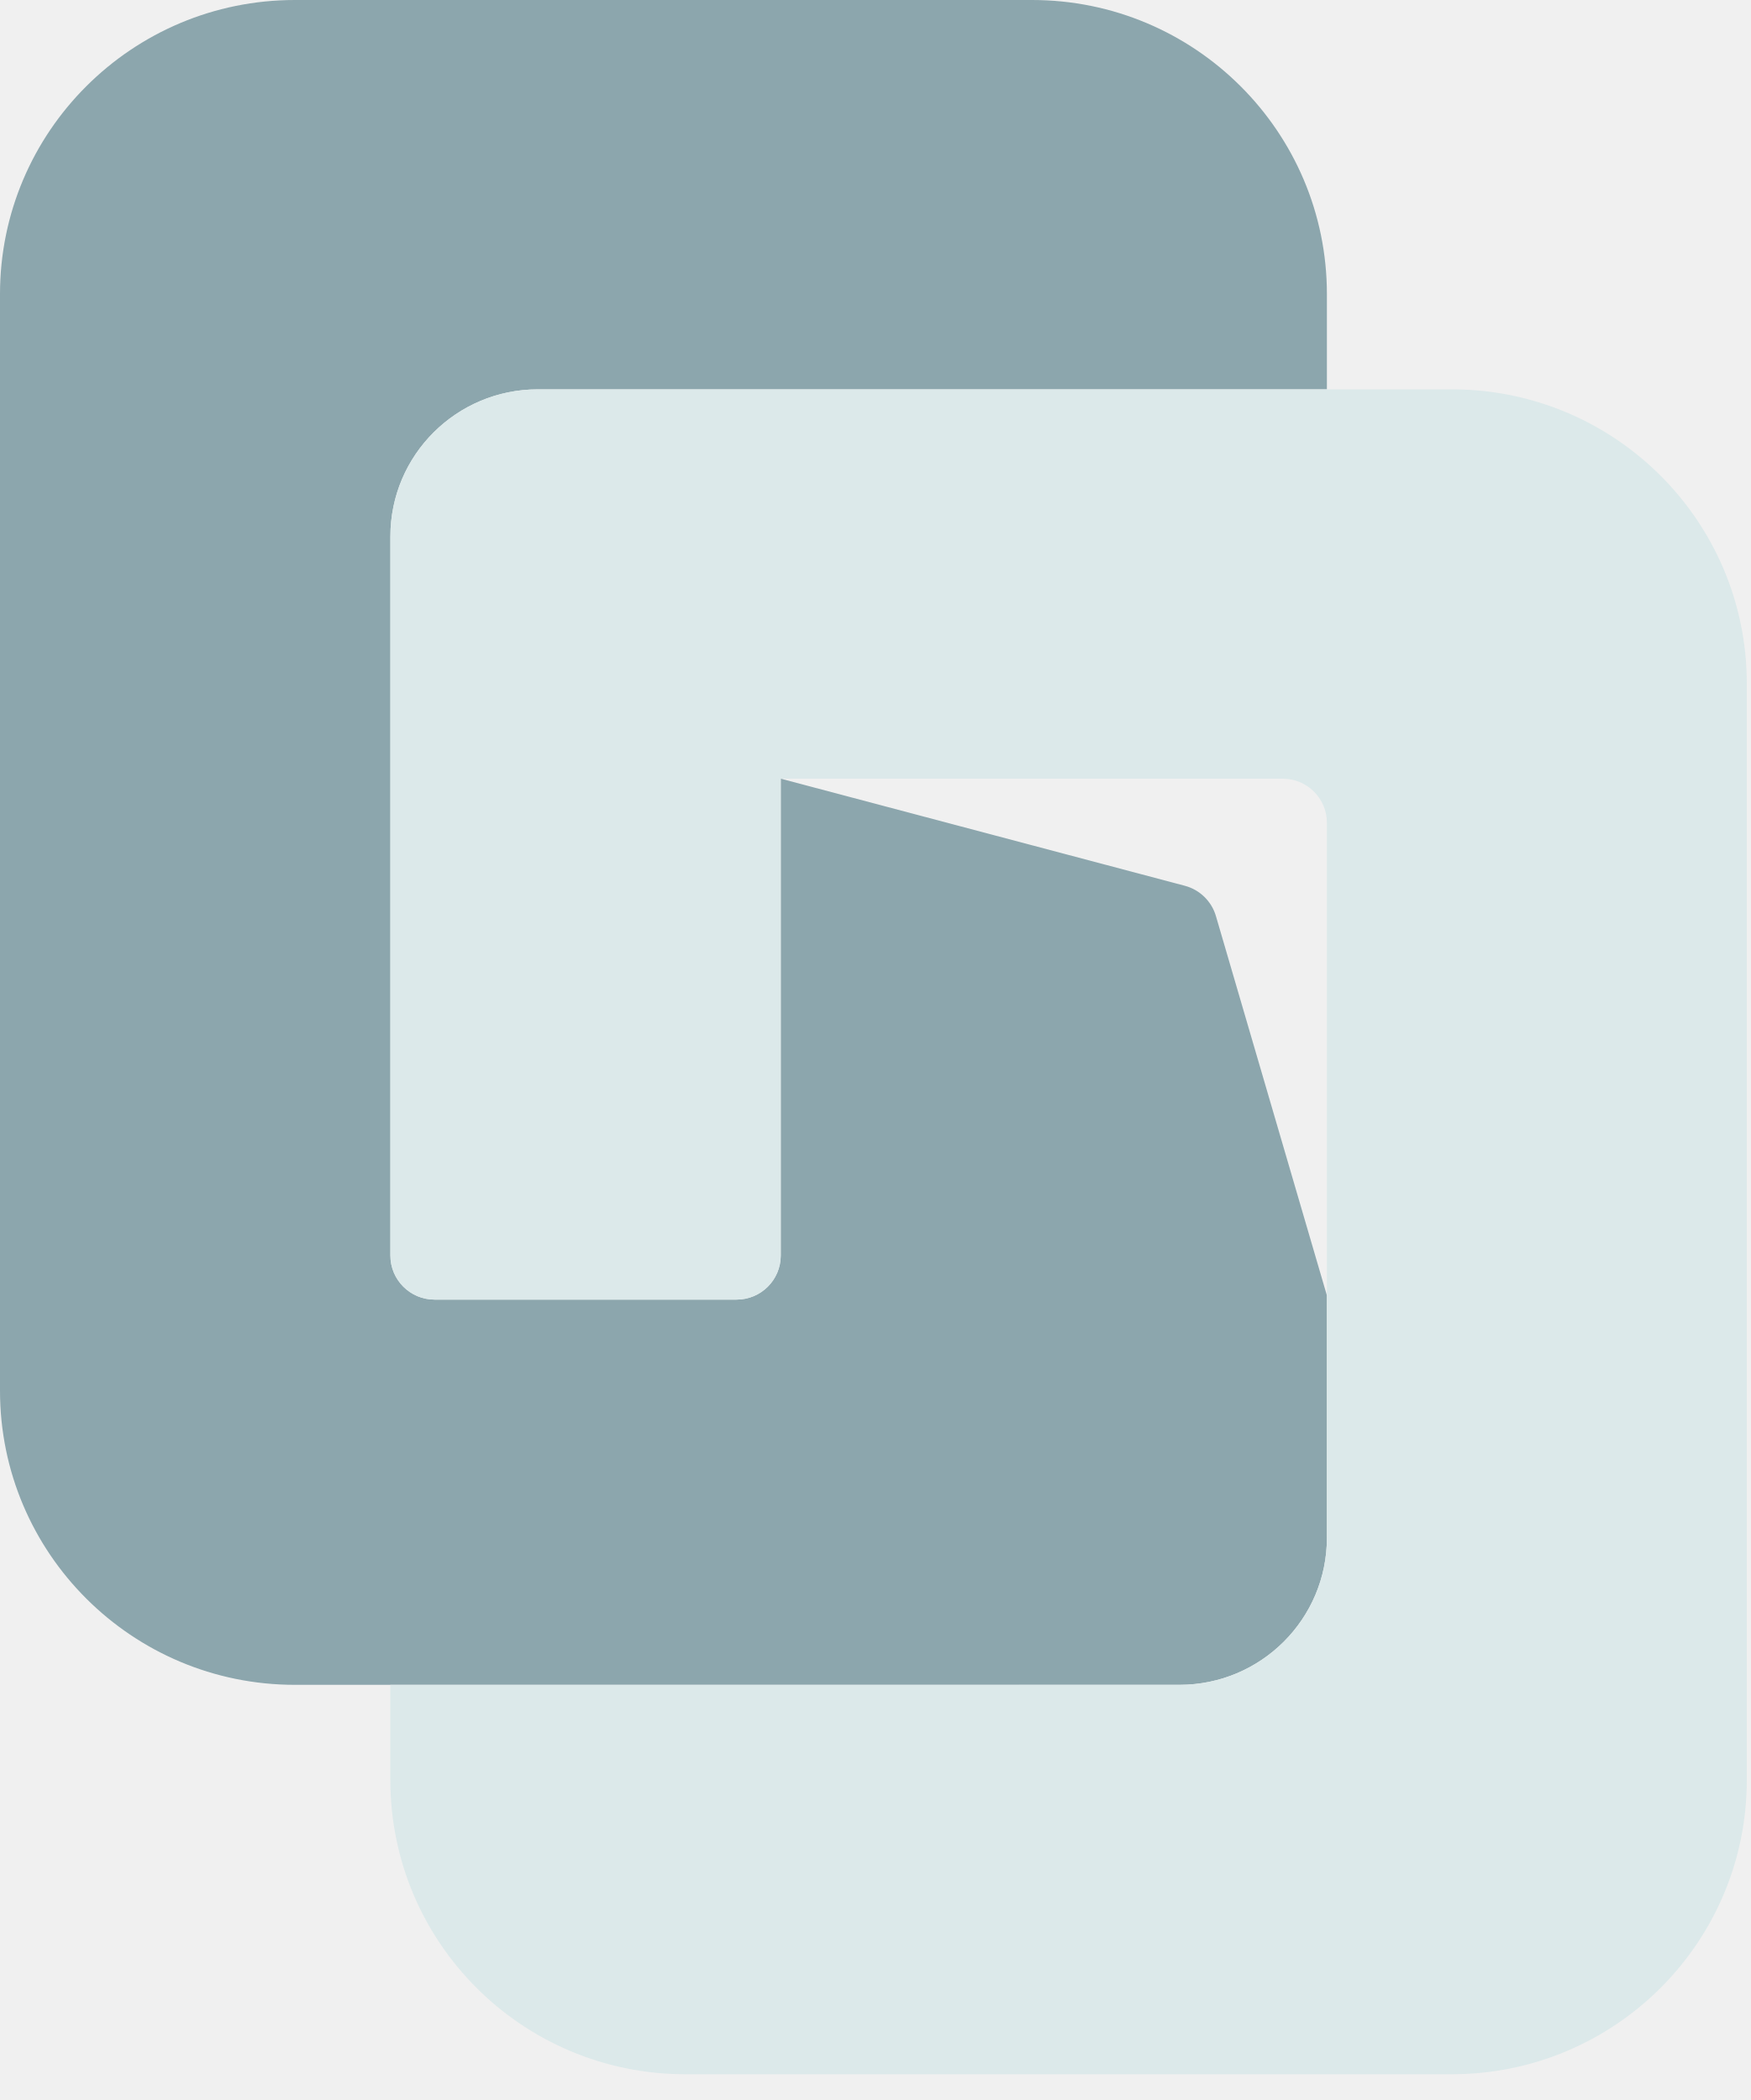
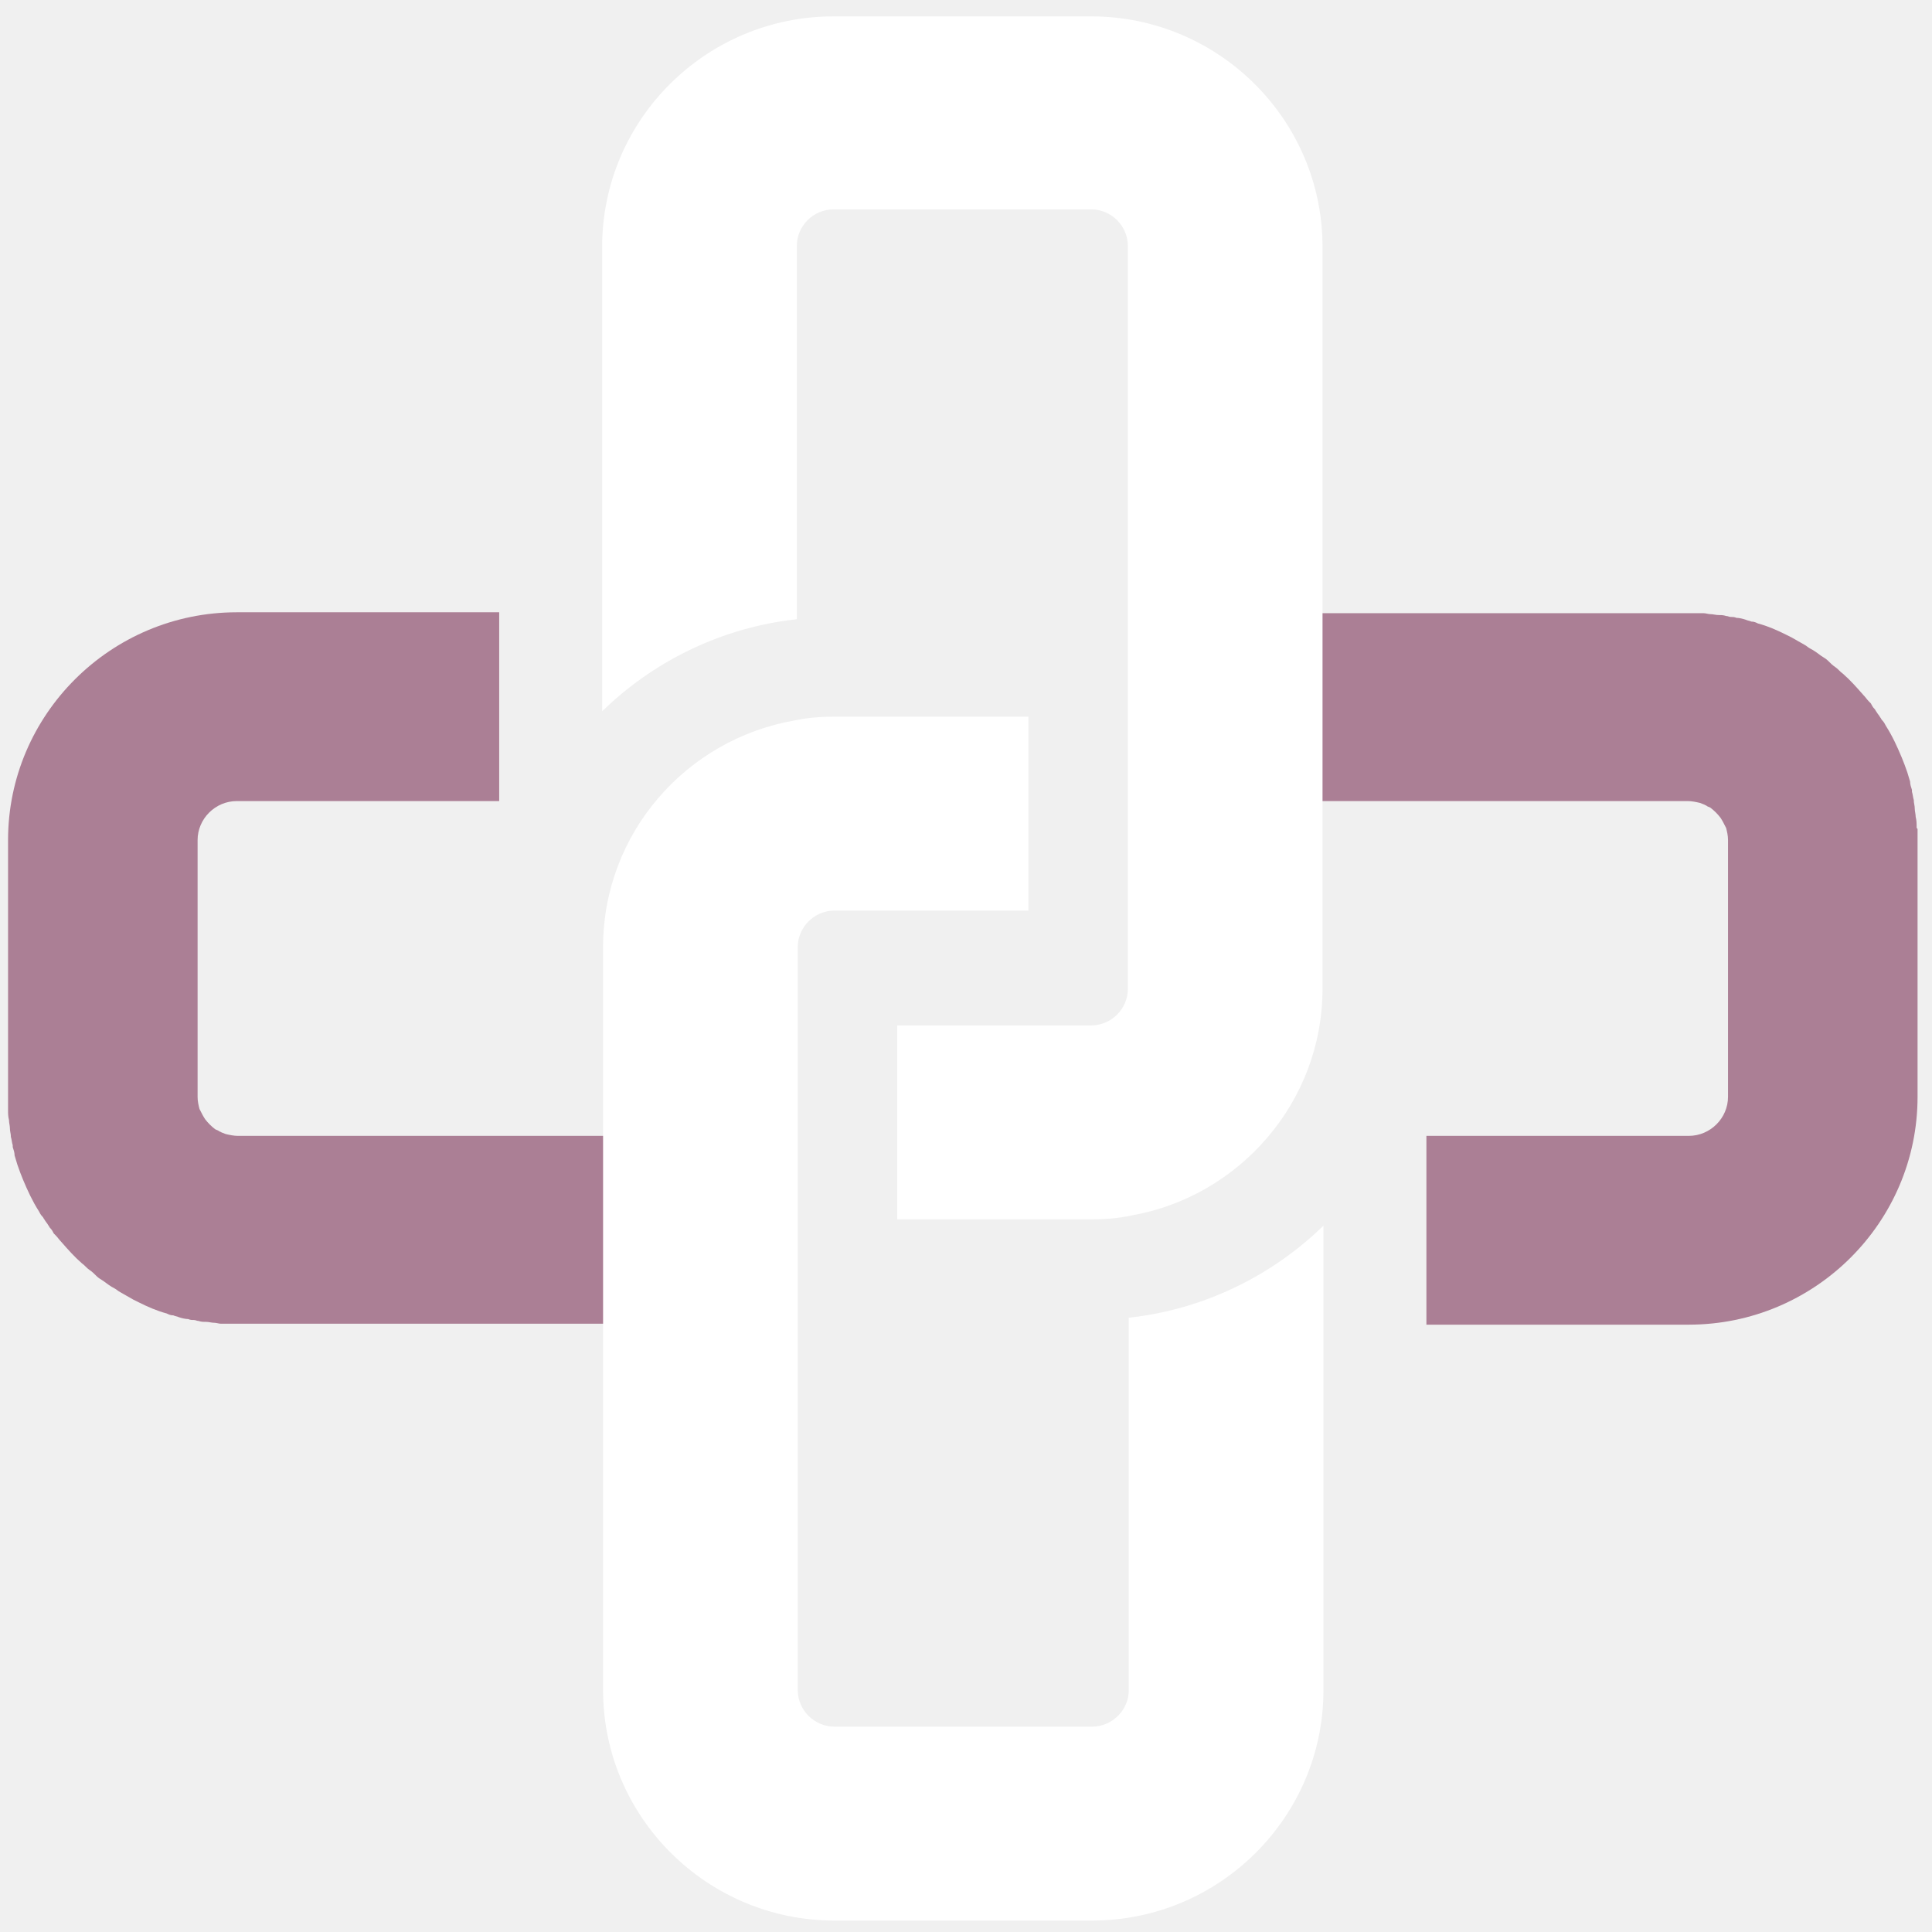
- <svg xmlns="http://www.w3.org/2000/svg" width="25" height="30" viewBox="0 0 25 30" fill="none">
-   <path fill-rule="evenodd" clip-rule="evenodd" d="M11.151 11.124L16.922 12.654C17.136 12.711 17.304 12.875 17.366 13.087L18.951 18.507V21.968C18.951 23.128 18.008 24.069 16.845 24.069H4.212C1.886 24.069 0 22.188 0 19.867V4.202C0 1.882 1.886 0 4.212 0H14.739C17.065 0 18.951 1.882 18.951 4.202V5.562H7.682C6.519 5.562 5.576 6.503 5.576 7.663V17.936C5.576 18.284 5.859 18.566 6.207 18.566H10.519C10.868 18.566 11.151 18.284 11.151 17.936V11.124Z" fill="#8CA6AD" />
-   <path fill-rule="evenodd" clip-rule="evenodd" d="M20.735 5.562H7.681C6.518 5.562 5.575 6.503 5.575 7.664V17.936C5.575 18.284 5.858 18.566 6.207 18.566H10.519C10.868 18.566 11.151 18.284 11.151 17.936V11.124H18.319C18.668 11.124 18.951 11.406 18.951 11.754V21.968C18.951 23.129 18.008 24.069 16.845 24.069L5.575 24.07V25.429C5.575 27.75 7.461 29.632 9.788 29.632H20.735C23.062 29.632 24.948 27.75 24.948 25.43V9.765C24.948 7.444 23.062 5.562 20.735 5.562Z" fill="#DCE9EA" />
+ <svg xmlns="http://www.w3.org/2000/svg" width="30" height="30" viewBox="0 0 119 120" fill="none">
+   <path d="M14.267 70.551C14.035 70.551 13.745 70.493 13.513 70.435C13.339 70.377 13.223 70.32 13.107 70.262C13.049 70.204 12.991 70.204 12.875 70.146C12.643 69.973 12.411 69.742 12.237 69.511C12.121 69.338 12.005 69.107 11.889 68.876C11.831 68.645 11.773 68.413 11.773 68.125V52.182C11.773 50.853 12.875 49.756 14.209 49.756H30.506V38.03H14.209C6.38 38.03 0 44.384 0 52.182V68.125C0 68.356 0 68.587 0 68.818C0 68.876 0 68.876 0 68.933C0 69.165 -5.31061e-06 69.338 0.058 69.569C0.058 69.742 0.116 69.915 0.116 70.089C0.116 70.262 0.174 70.435 0.174 70.551V70.609C0.232 70.782 0.232 70.955 0.29 71.128C0.29 71.186 0.29 71.186 0.29 71.244C0.348 71.417 0.406 71.591 0.406 71.764C0.464 71.937 0.522 72.168 0.58 72.341C0.696 72.688 0.812 72.977 0.928 73.266C1.218 73.959 1.508 74.594 1.914 75.23C1.972 75.345 2.03 75.461 2.146 75.576C2.204 75.634 2.204 75.692 2.262 75.749C2.32 75.865 2.436 75.981 2.494 76.096C2.552 76.154 2.552 76.212 2.61 76.269C2.726 76.385 2.784 76.501 2.842 76.616C2.9 76.674 2.9 76.674 2.958 76.731C3.074 76.847 3.19 77.02 3.306 77.136C3.712 77.598 4.118 78.06 4.582 78.464C4.756 78.58 4.872 78.753 5.046 78.869C5.22 78.984 5.336 79.1 5.51 79.273C5.626 79.389 5.742 79.446 5.916 79.562C6.148 79.735 6.38 79.909 6.612 80.024C6.728 80.082 6.844 80.197 6.96 80.255C7.25 80.428 7.482 80.544 7.772 80.717C7.888 80.775 8.004 80.833 8.12 80.891C8.699 81.179 9.221 81.41 9.859 81.584C9.975 81.641 10.091 81.699 10.265 81.699C10.381 81.757 10.497 81.757 10.613 81.815C10.787 81.873 11.019 81.93 11.193 81.93C11.309 81.988 11.425 81.988 11.541 81.988C11.657 81.988 11.715 82.046 11.831 82.046C12.005 82.104 12.121 82.103 12.295 82.103C12.469 82.103 12.643 82.161 12.817 82.161C12.933 82.161 13.107 82.219 13.223 82.219C13.339 82.219 13.455 82.219 13.571 82.219C13.803 82.219 14.035 82.219 14.209 82.219H37.06V70.551H14.267Z" fill="#AB7F95" />
+   <path d="M118.545 51.373C118.545 51.142 118.545 50.969 118.487 50.738C118.487 50.565 118.429 50.391 118.429 50.218C118.429 50.045 118.371 49.871 118.371 49.756V49.698C118.313 49.525 118.313 49.352 118.255 49.178C118.255 49.12 118.255 49.12 118.255 49.063C118.197 48.889 118.139 48.716 118.139 48.543C118.081 48.37 118.023 48.138 117.965 47.965C117.849 47.619 117.733 47.33 117.617 47.041C117.327 46.348 117.037 45.712 116.631 45.077C116.573 44.961 116.515 44.846 116.399 44.73C116.341 44.673 116.341 44.615 116.283 44.557C116.225 44.441 116.109 44.326 116.051 44.211C115.993 44.153 115.993 44.095 115.935 44.037C115.819 43.922 115.761 43.806 115.703 43.691C115.645 43.633 115.645 43.633 115.587 43.575C115.471 43.46 115.355 43.286 115.239 43.171C114.833 42.709 114.427 42.246 113.963 41.842C113.789 41.727 113.673 41.553 113.499 41.438C113.325 41.322 113.209 41.207 113.035 41.033C112.919 40.918 112.803 40.86 112.629 40.745C112.397 40.571 112.165 40.398 111.933 40.283C111.817 40.225 111.701 40.109 111.585 40.051C111.295 39.878 111.063 39.763 110.773 39.589C110.657 39.532 110.541 39.474 110.425 39.416C109.845 39.127 109.323 38.896 108.685 38.723C108.569 38.665 108.453 38.607 108.28 38.607C108.164 38.55 108.048 38.55 107.932 38.492C107.758 38.434 107.526 38.376 107.352 38.376C107.236 38.319 107.12 38.319 107.004 38.319C106.888 38.319 106.83 38.261 106.714 38.261C106.54 38.203 106.424 38.203 106.25 38.203C106.076 38.203 105.902 38.145 105.728 38.145C105.612 38.145 105.438 38.087 105.322 38.087C105.206 38.087 105.09 38.087 104.974 38.087C104.742 38.087 104.51 38.087 104.336 38.087H81.485V49.756H104.336C104.568 49.756 104.858 49.814 105.09 49.871C105.264 49.929 105.38 49.987 105.496 50.045C105.554 50.102 105.612 50.102 105.728 50.16C105.96 50.334 106.192 50.565 106.366 50.796C106.482 50.969 106.598 51.2 106.714 51.431C106.772 51.662 106.83 51.893 106.83 52.182V68.125C106.83 69.453 105.728 70.551 104.394 70.551H88.097V82.277H104.394C112.223 82.277 118.603 75.923 118.603 68.125V52.182C118.603 51.951 118.603 51.72 118.603 51.489C118.545 51.431 118.545 51.431 118.545 51.373Z" fill="#AB7F95" />
+   <path d="M69.77 104.978C69.77 106.307 68.668 107.404 67.334 107.404H51.327C49.993 107.404 48.891 106.307 48.891 104.978V75.345V58.825C48.891 57.496 49.993 56.399 51.327 56.399H63.216V44.673H51.327C50.515 44.673 49.703 44.73 48.891 44.904C42.221 46.059 37.118 51.835 37.118 58.825V61.424V70.551V82.277V104.978C37.118 112.776 43.497 119.13 51.327 119.13H67.334C75.163 119.13 81.543 112.776 81.543 104.978V76.5C78.411 79.446 74.293 81.468 69.77 81.988V104.978Z" fill="white" stroke="white" stroke-width="0.319" stroke-miterlimit="10" />
+   <path d="M67.276 1.177H51.269C43.439 1.177 37.06 7.531 37.06 15.329V43.806C40.191 40.86 44.309 38.839 48.833 38.319V15.271C48.833 13.942 49.935 12.845 51.269 12.845H67.276C68.61 12.845 69.712 13.942 69.712 15.271V61.424C69.712 62.753 68.61 63.85 67.276 63.85H55.387V75.576H67.276C68.088 75.576 68.9 75.519 69.712 75.345C76.381 74.19 81.485 68.356 81.485 61.424V49.756V38.03V15.329C81.485 7.531 75.105 1.177 67.276 1.177Z" fill="white" stroke="white" stroke-width="0.319" stroke-miterlimit="10" />
</svg>
